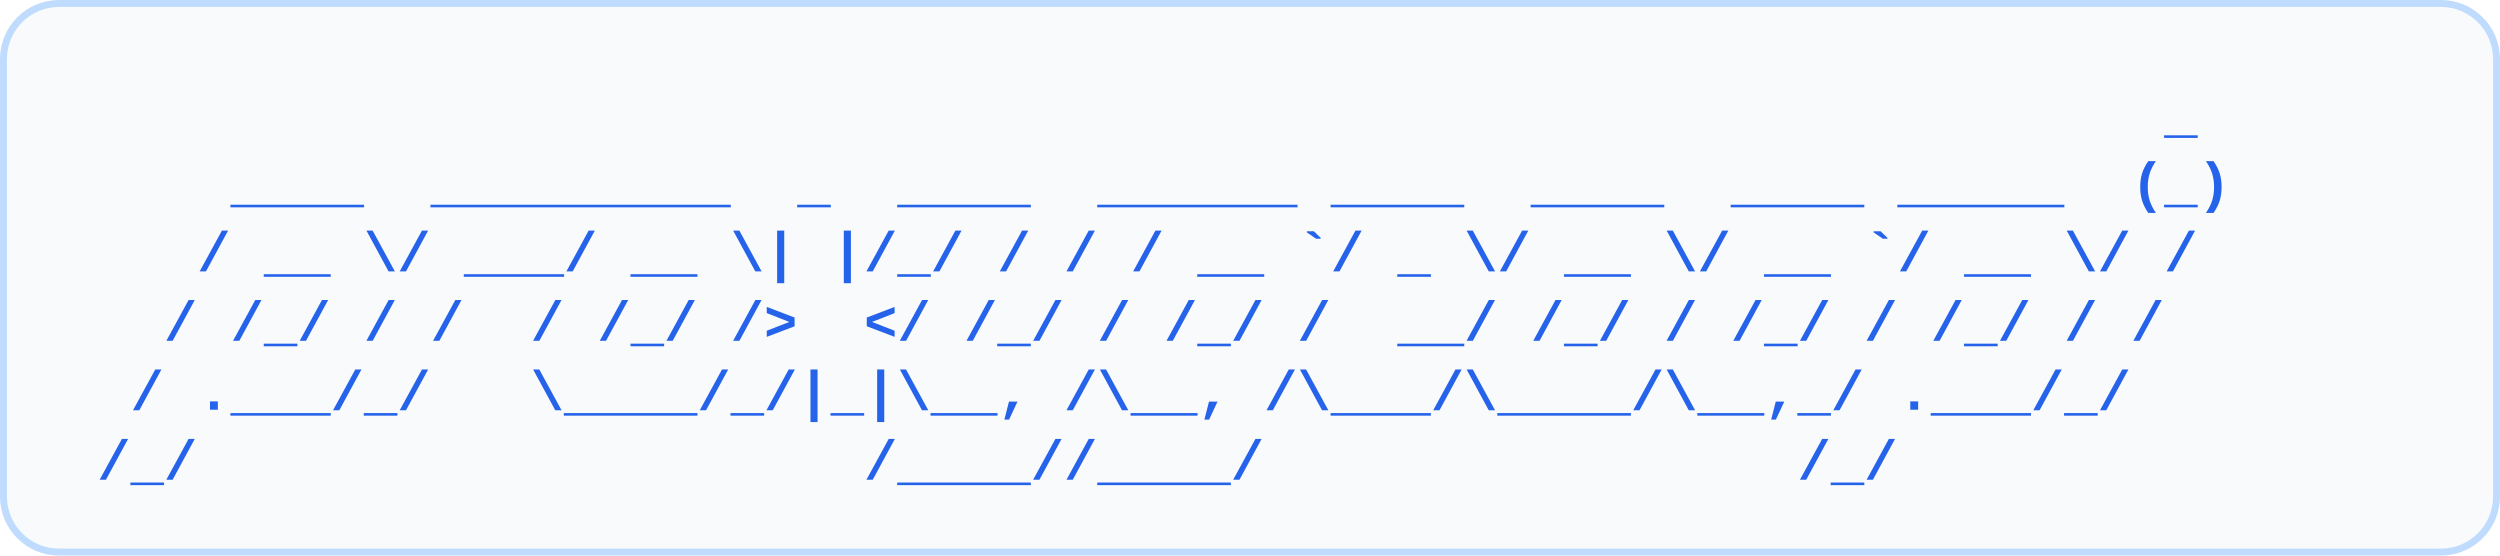
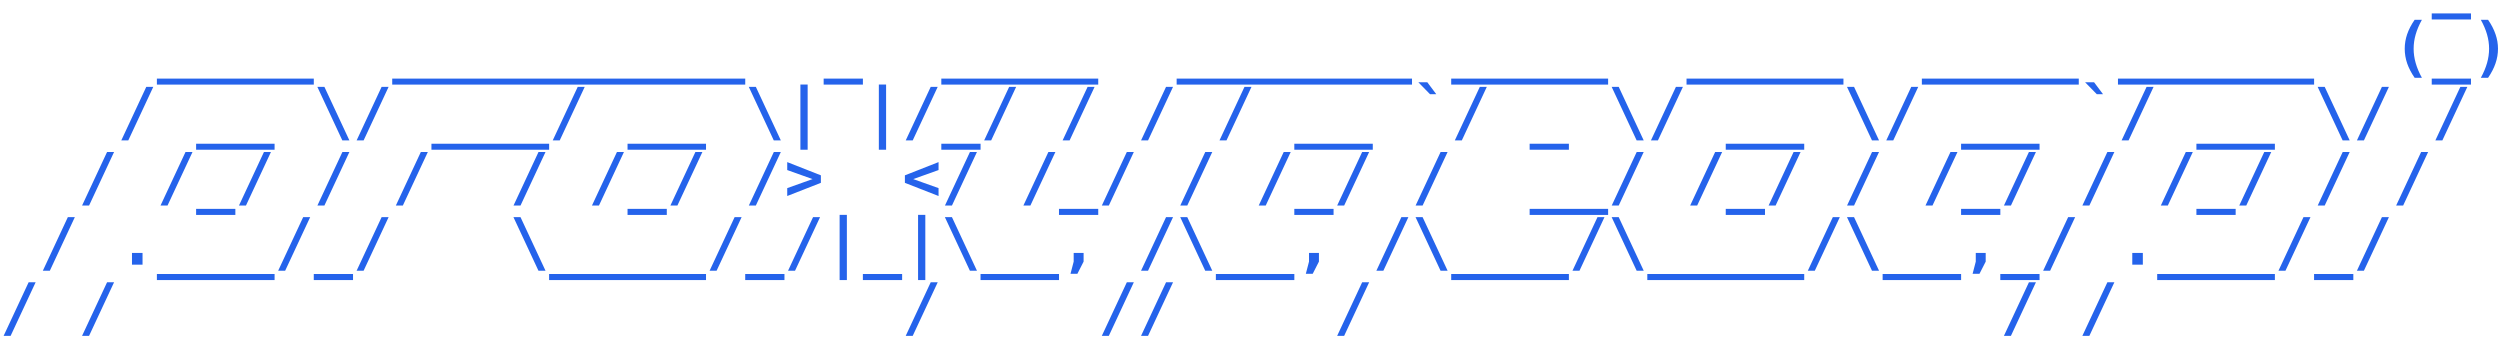
- <svg xmlns="http://www.w3.org/2000/svg" width="720" height="160" viewBox="0 0 720 160" role="img" aria-labelledby="title description">
-   <rect x="1" y="1" width="718" height="158" rx="16" fill="#F8FAFC" stroke="#BFDBFE" stroke-width="2" />
-   <g fill="#2563EB" font-family="'Courier New', Courier, monospace" font-size="16" font-weight="700" xml:space="preserve">
-     <text x="28" y="38">                                                              _</text>
-     <text x="28" y="58">    ____  _________  _  ____  ______ ____  ____  ____ _____  (_)</text>
-     <text x="28" y="78">   / __ \/ ___/ __ \| |/_/ / / / __ `/ _ \/ __ \/ __ `/ __ \/ /</text>
-     <text x="28" y="98">  / /_/ / /  / /_/ /&gt;  &lt;/ /_/ / /_/ /  __/ /_/ / /_/ / /_/ / /</text>
-     <text x="28" y="118"> / .___/_/   \____/_/|_|\__, /\__, /\___/\____/\__,_/ .___/_/</text>
-     <text x="28" y="138">/_/                    /____//____/                /_/</text>
+ <svg xmlns="http://www.w3.org/2000/svg" width="614" height="83" viewBox="0 0 614 83" role="img" aria-labelledby="title description">
+   <g fill="#2563EB" font-family="Menlo, monospace" font-size="16" font-weight="700" font-kerning="none" font-variant-ligatures="none" xml:space="preserve">
+     <text x="0" y="1" style="white-space: pre">                                                              _</text>
+     <text x="0" y="17" style="white-space: pre">    ____  _________  _  ____  ______ ____  ____  ____ _____  (_)</text>
+     <text x="0" y="33" style="white-space: pre">   / __ \/ ___/ __ \| |/_/ / / / __ `/ _ \/ __ \/ __ `/ __ \/ /</text>
+     <text x="0" y="49" style="white-space: pre">  / /_/ / /  / /_/ /&gt;  &lt;/ /_/ / /_/ /  __/ /_/ / /_/ / /_/ / /</text>
+     <text x="0" y="65" style="white-space: pre"> / .___/_/   \____/_/|_|\__, /\__, /\___/\____/\__,_/ .___/_/</text>
+     <text x="0" y="81" style="white-space: pre">/_/                    /____//____/                /_/</text>
  </g>
</svg>
